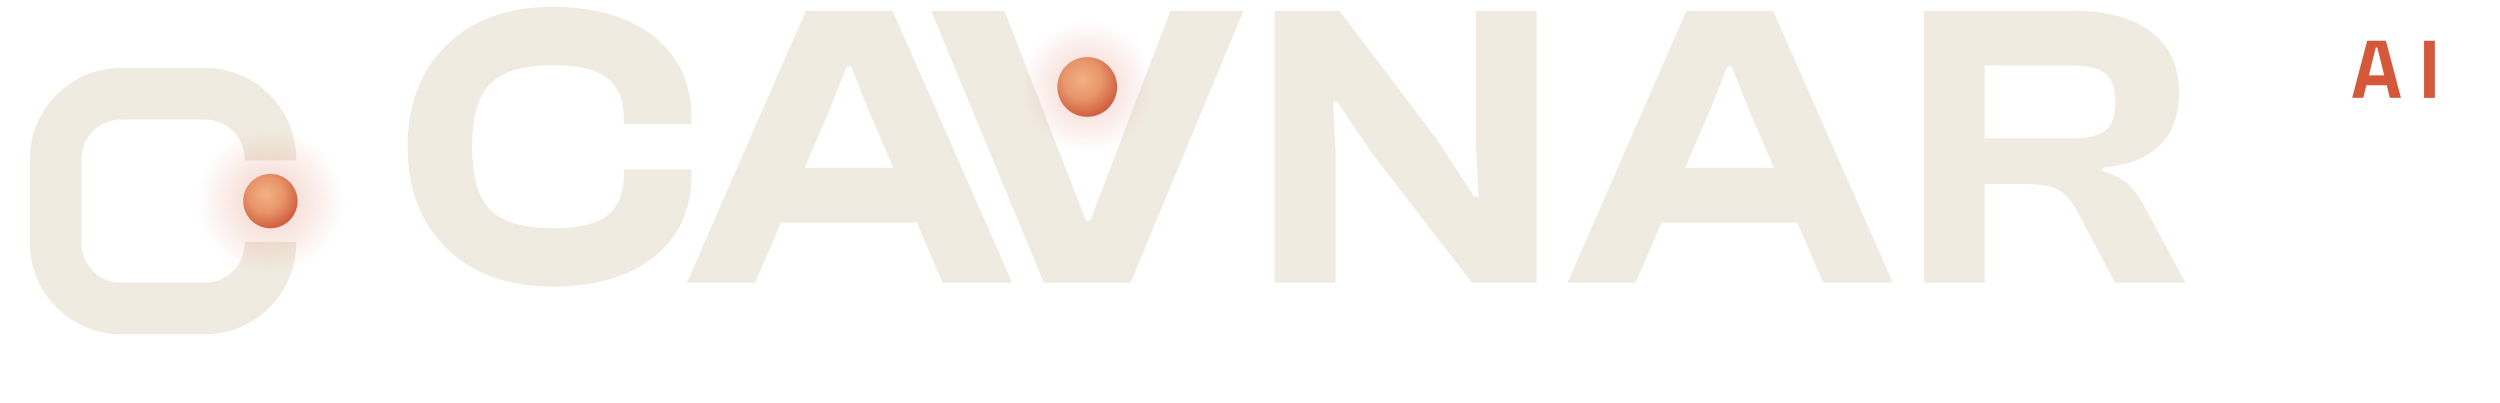
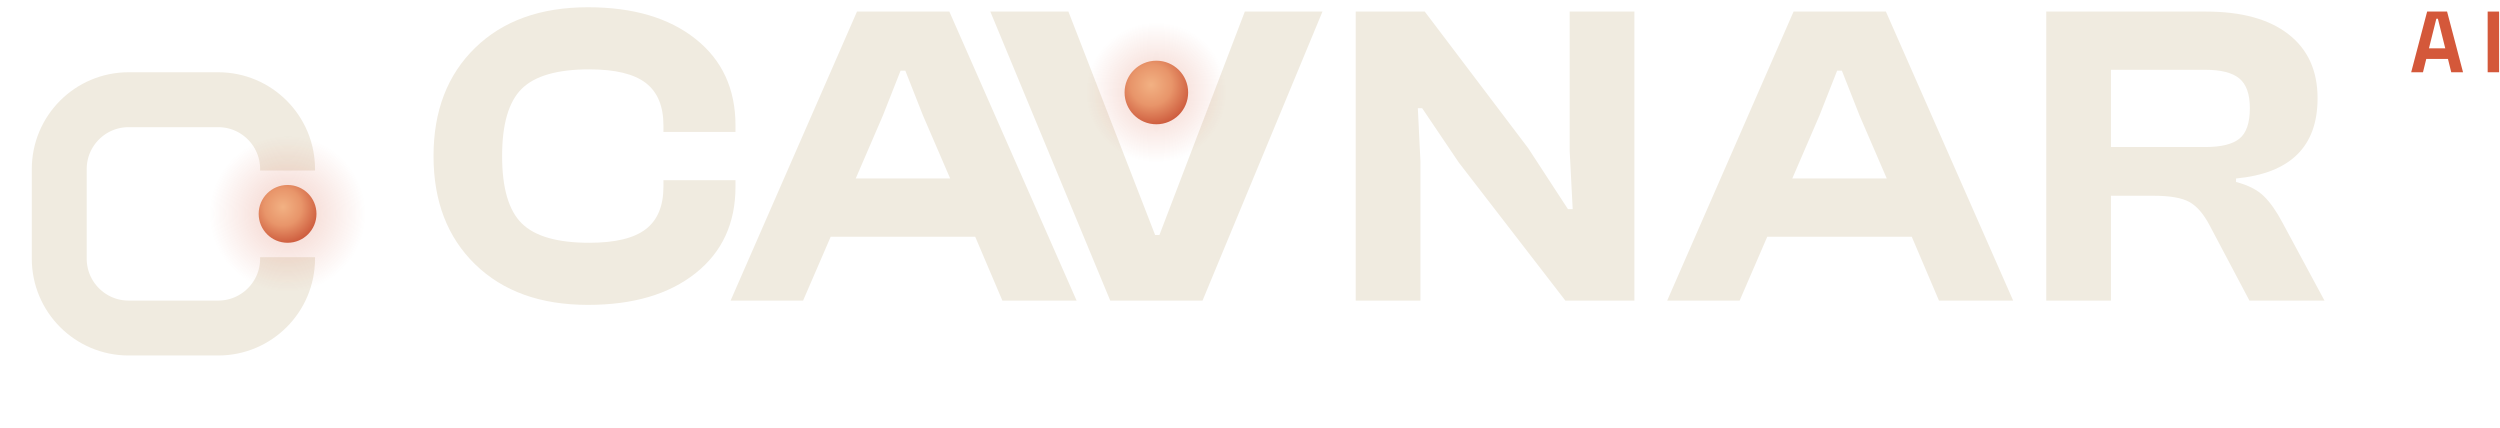
- <svg xmlns="http://www.w3.org/2000/svg" viewBox="0 0 920 148">
+ <svg xmlns="http://www.w3.org/2000/svg" viewBox="0 0 865 148">
  <defs>
    <radialGradient id="ember-dot" cx="42%" cy="38%" r="72%">
      <stop offset="0%" stop-color="#F2B183" />
      <stop offset="45%" stop-color="#E8956A" />
      <stop offset="100%" stop-color="#C74E33" />
    </radialGradient>
    <radialGradient id="ember-glow">
      <stop offset="0%" stop-color="#D4583A" stop-opacity="0.28" />
      <stop offset="100%" stop-color="#D4583A" stop-opacity="0" />
    </radialGradient>
  </defs>
  <g transform="translate(0,14)">
    <path d="M99.5,45 V44.5 A24,24 0 0 0 75.5,20.5 H44.5 A24,24 0 0 0 20.5,44.5 V75.5 A24,24 0 0 0 44.5,99.5 H75.5 A24,24 0 0 0 99.5,75.5 V75" fill="none" stroke="#F0EBE0" stroke-width="19" />
    <circle cx="99.5" cy="60" r="27" fill="url(#ember-glow)" />
    <circle cx="99.5" cy="60" r="10" fill="url(#ember-dot)" />
  </g>
  <g transform="translate(150,4)">
    <g fill="#F0EBE0">
      <path d="M53.43 101.49Q28.81 101.49 14.40 87.46Q0.00 73.43 0.00 50.00Q0.00 26.57 14.40 12.54Q28.81 -1.49 53.43 -1.49Q76.87 -1.49 90.67 9.48Q104.48 20.45 104.48 39.40V41.64H79.55V39.40Q79.55 29.40 73.43 24.70Q67.31 20.00 53.88 20.00Q37.31 20.00 30.52 26.72Q23.73 33.43 23.73 50.00Q23.73 66.57 30.52 73.28Q37.31 80.00 53.88 80.00Q67.31 80.00 73.43 75.30Q79.55 70.60 79.55 60.60V58.36H104.48V60.60Q104.48 79.55 90.67 90.52Q76.87 101.49 53.43 101.49Z" />
      <path d="M127.87 100.00H102.79L146.52 0.00H178.47L222.50 100.00H196.82L187.42 77.91H137.42ZM155.48 35.97 146.08 57.76H178.76L169.36 35.97L163.24 20.45H161.60Z" />
      <path d="M266.08 100.00H234.14L192.65 0.00H219.67L249.67 77.31H251.16L280.71 0.00H307.58Z" />
      <path d="M341.47 100.00H319.08V0.00H342.96L378.78 47.31L392.51 68.36H394.15L393.11 48.21V0.00H415.50V100.00H391.61L354.75 52.24L342.06 33.43H340.57L341.47 51.79Z" />
      <path d="M451.92 100.00H426.85L470.58 0.00H502.52L546.55 100.00H520.88L511.47 77.91H461.47ZM479.53 35.97 470.13 57.76H502.82L493.41 35.97L487.29 20.45H485.65Z" />
      <path d="M580.39 100.00H558.00V0.00H613.22Q631.73 0.00 641.80 7.84Q651.88 15.67 651.88 30.00Q651.88 55.07 623.67 57.76V58.96Q629.94 60.60 633.30 63.88Q636.65 67.16 639.79 73.13L654.27 100.00H628.30L614.56 74.03Q611.43 68.06 607.55 65.90Q603.67 63.73 595.16 63.73H580.39ZM580.39 20.15V46.87H613.07Q621.28 46.87 624.86 43.96Q628.45 41.04 628.45 33.43Q628.45 26.12 624.79 23.13Q621.13 20.15 613.07 20.15Z" />
    </g>
    <circle cx="250.1" cy="28" r="24.2" fill="url(#ember-glow)" />
    <circle cx="250.1" cy="28" r="11" fill="url(#ember-dot)" />
-   </g>
-   <g fill="#D4583A">
-     <path d="M865.60 36.00 871.12 15.00H878.02L883.54 36.00H879.46L878.32 31.38H870.82L869.68 36.00ZM871.75 27.72H877.39L874.84 17.49H874.30Z" />
-     <path d="M892.06 36.00V15.00H896.02V36.00Z" />
+     <g fill="#D4583A">
+       <path d="M684.27 21.00L689.79 0.00L696.69 0.00L702.21 21.00L698.13 21.00L696.99 16.38L689.49 16.38L688.35 21.00ZM690.42 12.72L696.06 12.72L693.51 2.49L692.97 2.49Z" />
+       <path d="M710.73 21.00L710.73 0.00L714.69 0.00L714.69 21.00Z" />
+     </g>
  </g>
</svg>
